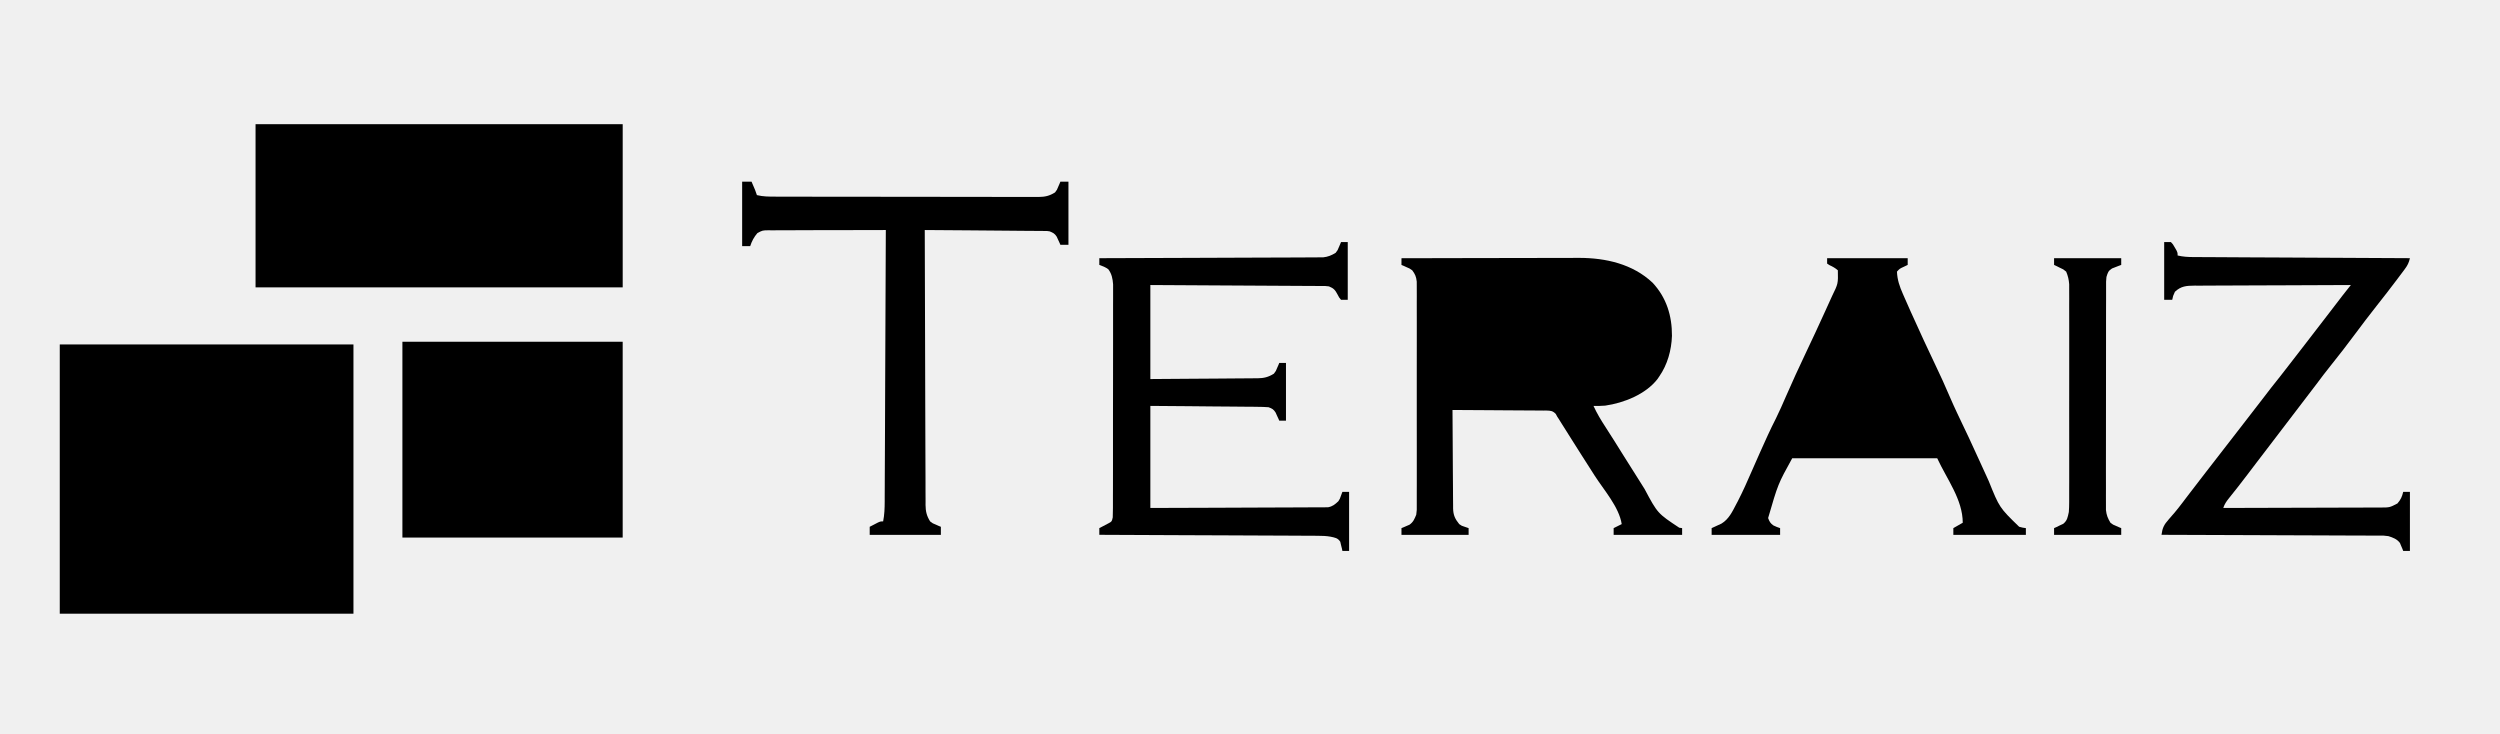
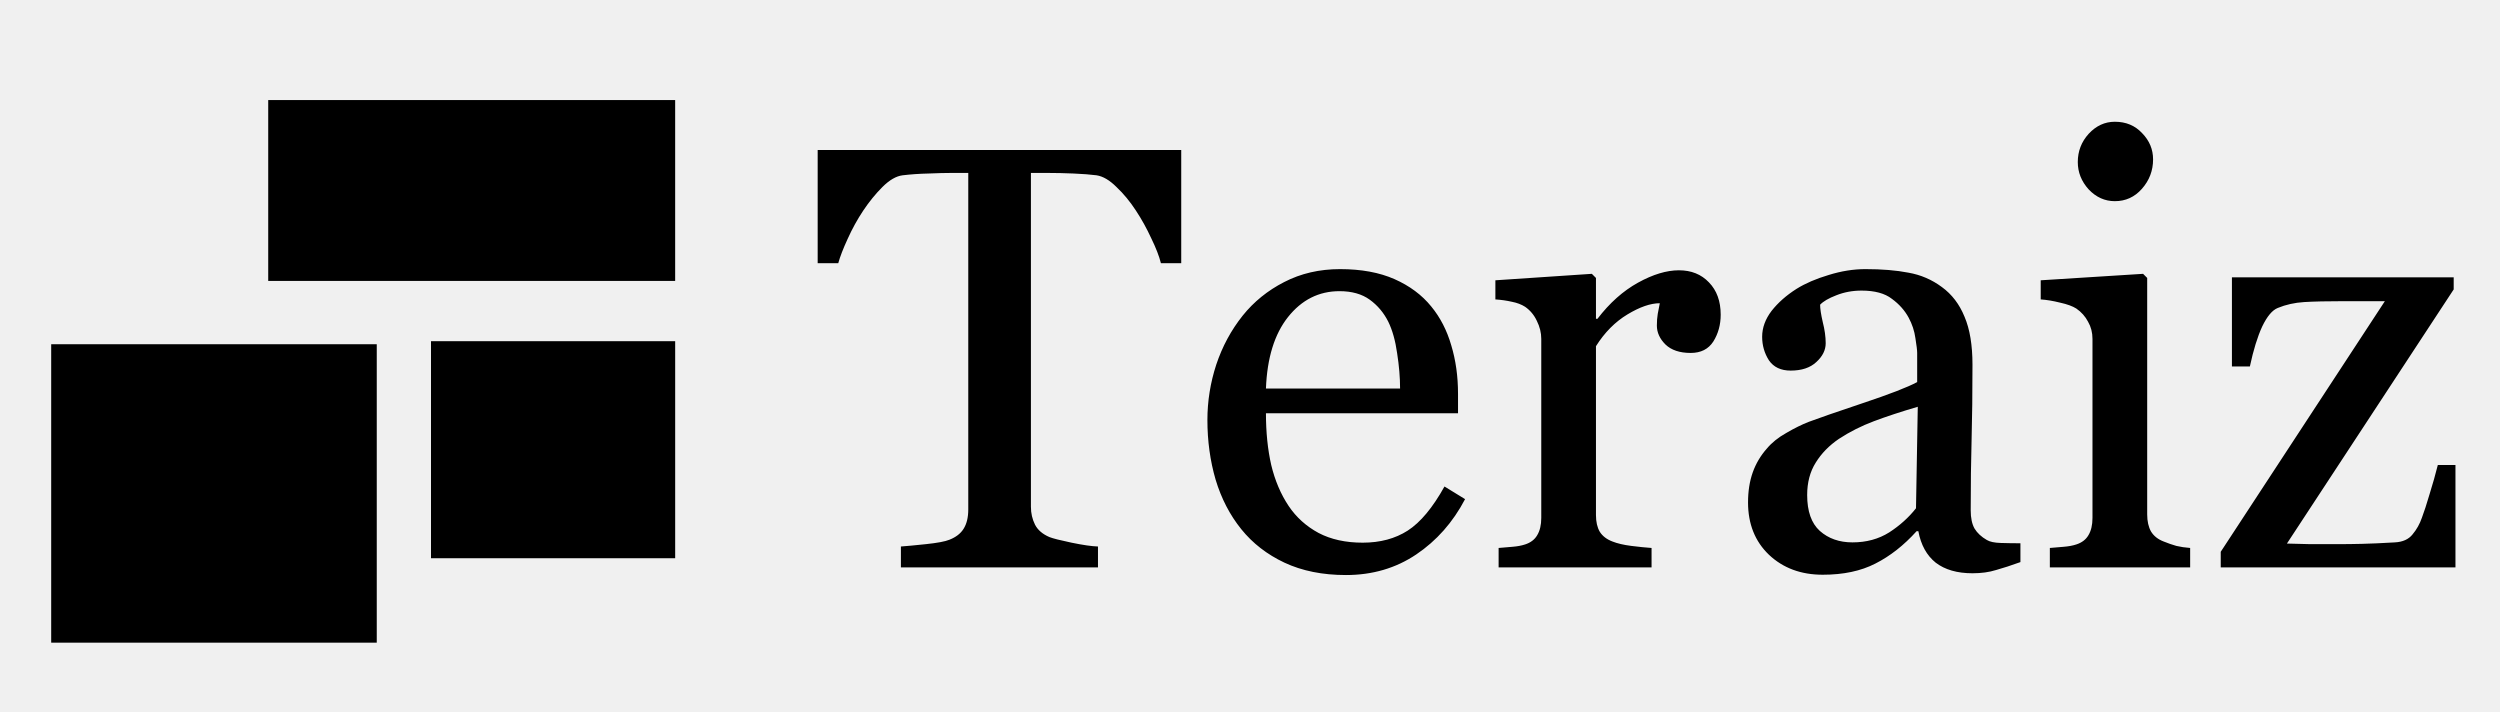
- <svg xmlns="http://www.w3.org/2000/svg" width="92" height="27" viewBox="0 0 92 27" fill="none">
+ <svg xmlns="http://www.w3.org/2000/svg" width="130" height="37" viewBox="0 0 130 37" fill="none">
  <g clip-path="url(#clip0_1018_933)">
-     <path d="M51.574 9.503C52.485 9.5 53.397 9.498 54.308 9.497C54.731 9.497 55.154 9.496 55.577 9.495C55.946 9.494 56.315 9.493 56.684 9.493C56.879 9.493 57.074 9.493 57.269 9.492C57.454 9.491 57.638 9.491 57.822 9.491C57.921 9.491 58.02 9.491 58.119 9.49C59.096 9.492 60.082 9.715 60.812 10.401C61.324 10.947 61.533 11.622 61.528 12.361C61.509 12.889 61.365 13.414 61.062 13.851C61.031 13.896 61.031 13.896 61 13.943C60.565 14.51 59.758 14.829 59.072 14.927C58.928 14.939 58.785 14.941 58.641 14.938C58.767 15.213 58.918 15.463 59.083 15.716C59.311 16.067 59.532 16.422 59.753 16.777C59.93 17.061 60.108 17.343 60.288 17.625C60.366 17.748 60.443 17.871 60.52 17.994C60.999 18.892 60.999 18.892 61.797 19.42C61.832 19.425 61.867 19.43 61.902 19.435C61.902 19.517 61.902 19.598 61.902 19.682C61.071 19.682 60.239 19.682 59.382 19.682C59.382 19.601 59.382 19.519 59.382 19.435C59.48 19.386 59.578 19.337 59.679 19.287C59.584 18.662 59.019 18.027 58.684 17.504C58.535 17.272 58.387 17.04 58.239 16.807C58.211 16.762 58.183 16.718 58.153 16.672C58.011 16.449 57.87 16.226 57.73 16.003C57.703 15.96 57.675 15.917 57.648 15.872C57.597 15.791 57.546 15.711 57.495 15.63C57.472 15.594 57.45 15.557 57.426 15.52C57.397 15.473 57.397 15.473 57.367 15.425C57.347 15.395 57.327 15.365 57.307 15.334C57.288 15.3 57.27 15.266 57.251 15.231C57.138 15.116 57.062 15.112 56.905 15.108C56.871 15.109 56.836 15.109 56.801 15.109C56.747 15.108 56.747 15.108 56.692 15.107C56.572 15.106 56.453 15.106 56.333 15.106C56.25 15.105 56.167 15.104 56.084 15.104C55.866 15.101 55.648 15.1 55.43 15.1C55.208 15.099 54.985 15.097 54.762 15.095C54.325 15.091 53.889 15.088 53.452 15.087C53.454 15.591 53.457 16.094 53.461 16.598C53.463 16.832 53.465 17.066 53.465 17.3C53.466 17.526 53.468 17.752 53.47 17.978C53.471 18.064 53.471 18.15 53.471 18.236C53.471 18.357 53.473 18.478 53.474 18.599C53.474 18.634 53.474 18.669 53.474 18.706C53.479 18.954 53.544 19.095 53.699 19.287C53.79 19.351 53.79 19.351 53.885 19.38C53.938 19.398 53.99 19.416 54.045 19.435C54.045 19.517 54.045 19.598 54.045 19.682C53.23 19.682 52.414 19.682 51.574 19.682C51.574 19.601 51.574 19.519 51.574 19.435C51.614 19.419 51.614 19.419 51.656 19.402C51.691 19.387 51.726 19.371 51.763 19.355C51.798 19.34 51.833 19.325 51.869 19.31C52.012 19.208 52.051 19.103 52.118 18.941C52.14 18.766 52.14 18.766 52.137 18.575C52.137 18.521 52.137 18.521 52.137 18.467C52.138 18.347 52.138 18.228 52.137 18.108C52.137 18.023 52.138 17.937 52.138 17.851C52.138 17.618 52.138 17.386 52.138 17.153C52.137 16.909 52.138 16.666 52.138 16.422C52.138 16.013 52.138 15.604 52.137 15.195C52.136 14.723 52.137 14.25 52.137 13.777C52.138 13.371 52.138 12.965 52.138 12.559C52.138 12.316 52.138 12.074 52.138 11.831C52.138 11.603 52.138 11.376 52.137 11.148C52.137 11.064 52.137 10.98 52.138 10.897C52.138 10.782 52.137 10.668 52.137 10.554C52.137 10.49 52.136 10.426 52.136 10.361C52.116 10.182 52.077 10.089 51.97 9.947C51.871 9.877 51.871 9.877 51.763 9.833C51.727 9.817 51.692 9.801 51.656 9.784C51.629 9.773 51.602 9.761 51.574 9.75C51.574 9.668 51.574 9.587 51.574 9.503Z" fill="black" />
-     <path d="M67.238 9.502C68.217 9.502 69.195 9.502 70.203 9.502C70.203 9.583 70.203 9.665 70.203 9.749C70.156 9.771 70.109 9.794 70.061 9.817C69.906 9.888 69.906 9.888 69.808 9.996C69.821 10.3 69.905 10.542 70.027 10.818C70.044 10.858 70.062 10.898 70.08 10.939C70.136 11.07 70.194 11.2 70.253 11.33C70.283 11.398 70.283 11.398 70.314 11.468C70.456 11.785 70.601 12.102 70.747 12.418C70.763 12.452 70.779 12.487 70.795 12.523C70.929 12.812 71.065 13.101 71.202 13.389C71.397 13.797 71.586 14.206 71.762 14.623C71.925 15.003 72.106 15.375 72.283 15.748C72.32 15.825 72.356 15.902 72.393 15.979C72.412 16.018 72.43 16.057 72.45 16.098C72.591 16.397 72.729 16.699 72.865 17.001C72.95 17.186 73.034 17.372 73.119 17.557C73.141 17.607 73.164 17.656 73.187 17.707C73.579 18.68 73.579 18.68 74.305 19.385C74.438 19.42 74.438 19.42 74.552 19.435C74.552 19.516 74.552 19.598 74.552 19.682C73.671 19.682 72.791 19.682 71.883 19.682C71.883 19.6 71.883 19.519 71.883 19.435C72.055 19.337 72.055 19.337 72.229 19.237C72.229 18.387 71.648 17.637 71.29 16.865C69.529 16.865 67.768 16.865 65.953 16.865C65.431 17.811 65.431 17.811 65.067 19.064C65.116 19.196 65.147 19.254 65.261 19.336C65.39 19.395 65.39 19.395 65.508 19.435C65.508 19.516 65.508 19.598 65.508 19.682C64.677 19.682 63.845 19.682 62.988 19.682C62.988 19.6 62.988 19.519 62.988 19.435C63.022 19.42 63.055 19.405 63.089 19.389C63.156 19.358 63.156 19.358 63.223 19.327C63.267 19.307 63.31 19.287 63.355 19.266C63.622 19.102 63.749 18.831 63.89 18.561C63.919 18.506 63.919 18.506 63.949 18.45C64.139 18.081 64.307 17.704 64.471 17.324C64.553 17.134 64.637 16.946 64.721 16.757C64.737 16.72 64.754 16.683 64.77 16.646C64.957 16.227 65.145 15.807 65.354 15.399C65.487 15.133 65.603 14.861 65.722 14.589C65.954 14.059 66.193 13.534 66.442 13.012C66.696 12.481 66.942 11.947 67.186 11.411C67.21 11.356 67.21 11.356 67.236 11.3C67.283 11.196 67.331 11.091 67.379 10.986C67.4 10.939 67.4 10.939 67.422 10.891C67.644 10.437 67.644 10.437 67.633 9.947C67.536 9.862 67.442 9.811 67.325 9.757C67.282 9.729 67.282 9.729 67.238 9.7C67.238 9.634 67.238 9.569 67.238 9.502Z" fill="black" />
-     <path d="M49.35 8.908C49.432 8.908 49.513 8.908 49.597 8.908C49.597 9.609 49.597 10.311 49.597 11.033C49.516 11.033 49.434 11.033 49.35 11.033C49.279 10.95 49.279 10.95 49.224 10.842C49.137 10.675 49.081 10.608 48.905 10.539C48.775 10.524 48.775 10.524 48.632 10.525C48.577 10.525 48.521 10.524 48.464 10.524C48.373 10.523 48.373 10.523 48.28 10.523C48.215 10.523 48.151 10.522 48.085 10.522C47.91 10.52 47.734 10.52 47.558 10.519C47.374 10.518 47.191 10.517 47.007 10.516C46.659 10.513 46.312 10.511 45.964 10.51C45.494 10.508 45.024 10.505 44.554 10.502C43.814 10.497 43.073 10.493 42.333 10.489C42.333 11.631 42.333 12.773 42.333 13.949C43.081 13.944 43.081 13.944 43.829 13.938C44.134 13.936 44.44 13.933 44.745 13.932C44.991 13.93 45.237 13.928 45.483 13.926C45.577 13.925 45.67 13.924 45.764 13.924C45.896 13.924 46.027 13.922 46.159 13.921C46.198 13.921 46.236 13.921 46.276 13.921C46.512 13.917 46.674 13.88 46.879 13.751C46.955 13.653 46.955 13.653 46.997 13.544C47.012 13.509 47.028 13.473 47.044 13.437C47.055 13.41 47.066 13.383 47.077 13.356C47.158 13.356 47.24 13.356 47.324 13.356C47.324 14.057 47.324 14.758 47.324 15.481C47.242 15.481 47.161 15.481 47.077 15.481C47.065 15.453 47.053 15.426 47.041 15.398C47.024 15.362 47.008 15.326 46.99 15.289C46.974 15.254 46.958 15.218 46.942 15.181C46.862 15.059 46.819 15.037 46.682 14.986C46.539 14.976 46.402 14.971 46.26 14.971C46.218 14.97 46.175 14.97 46.131 14.969C45.991 14.968 45.851 14.967 45.711 14.966C45.614 14.965 45.517 14.964 45.419 14.963C45.164 14.961 44.908 14.959 44.652 14.957C44.345 14.954 44.038 14.951 43.731 14.948C43.265 14.944 42.799 14.941 42.333 14.937C42.333 16.176 42.333 17.416 42.333 18.693C43.513 18.69 43.513 18.69 44.692 18.685C45.173 18.682 45.654 18.68 46.135 18.679C46.486 18.679 46.836 18.677 47.186 18.675C47.372 18.674 47.557 18.673 47.743 18.673C47.95 18.673 48.157 18.672 48.364 18.67C48.425 18.671 48.487 18.671 48.55 18.671C48.607 18.67 48.663 18.67 48.721 18.669C48.77 18.669 48.819 18.669 48.87 18.668C49.042 18.636 49.125 18.564 49.251 18.446C49.31 18.354 49.31 18.354 49.341 18.26C49.36 18.207 49.38 18.154 49.4 18.1C49.481 18.1 49.563 18.1 49.647 18.1C49.647 18.817 49.647 19.535 49.647 20.274C49.565 20.274 49.483 20.274 49.4 20.274C49.393 20.243 49.387 20.212 49.381 20.18C49.371 20.14 49.361 20.099 49.35 20.058C49.341 20.018 49.332 19.978 49.322 19.936C49.227 19.793 49.126 19.786 48.964 19.75C48.805 19.721 48.651 19.718 48.489 19.717C48.438 19.716 48.438 19.716 48.385 19.716C48.27 19.715 48.155 19.715 48.04 19.715C47.957 19.714 47.874 19.714 47.791 19.713C47.567 19.712 47.343 19.711 47.12 19.71C46.885 19.71 46.651 19.708 46.416 19.707C45.973 19.705 45.529 19.703 45.086 19.701C44.581 19.7 44.076 19.697 43.571 19.695C42.532 19.689 41.494 19.685 40.455 19.681C40.455 19.599 40.455 19.518 40.455 19.434C40.487 19.418 40.518 19.402 40.551 19.385C40.592 19.364 40.632 19.342 40.674 19.32C40.735 19.288 40.735 19.288 40.798 19.255C40.915 19.192 40.915 19.192 40.949 19.039C40.954 18.923 40.956 18.807 40.956 18.691C40.956 18.655 40.956 18.619 40.956 18.583C40.956 18.463 40.956 18.343 40.956 18.224C40.957 18.138 40.957 18.052 40.957 17.966C40.957 17.733 40.958 17.5 40.958 17.267C40.958 17.073 40.958 16.878 40.958 16.684C40.958 16.225 40.958 15.766 40.958 15.307C40.958 14.833 40.959 14.36 40.96 13.886C40.96 13.48 40.961 13.073 40.961 12.667C40.961 12.424 40.961 12.181 40.961 11.939C40.962 11.71 40.962 11.482 40.961 11.253C40.961 11.17 40.961 11.086 40.962 11.002C40.962 10.887 40.962 10.773 40.962 10.659C40.962 10.595 40.962 10.53 40.962 10.464C40.947 10.258 40.912 10.077 40.786 9.909C40.682 9.832 40.576 9.791 40.455 9.748C40.455 9.667 40.455 9.585 40.455 9.501C40.498 9.501 40.541 9.501 40.585 9.501C41.632 9.498 42.679 9.494 43.726 9.49C44.232 9.487 44.738 9.485 45.244 9.484C45.685 9.483 46.127 9.481 46.568 9.479C46.802 9.478 47.035 9.477 47.269 9.477C47.489 9.476 47.709 9.475 47.928 9.474C48.009 9.473 48.09 9.473 48.171 9.473C48.281 9.473 48.391 9.473 48.501 9.471C48.563 9.471 48.625 9.471 48.688 9.471C48.874 9.45 48.993 9.4 49.152 9.304C49.228 9.206 49.228 9.206 49.27 9.097C49.293 9.044 49.293 9.044 49.317 8.989C49.328 8.963 49.339 8.936 49.35 8.908Z" fill="black" />
-     <path d="M27.311 6.686C27.425 6.686 27.539 6.686 27.657 6.686C27.799 7.013 27.799 7.013 27.854 7.18C28.077 7.236 28.296 7.236 28.525 7.236C28.589 7.236 28.589 7.236 28.654 7.237C28.797 7.237 28.939 7.237 29.082 7.237C29.184 7.237 29.286 7.238 29.389 7.238C29.666 7.238 29.944 7.239 30.222 7.239C30.395 7.239 30.569 7.239 30.743 7.24C31.285 7.24 31.828 7.241 32.371 7.241C32.998 7.241 33.625 7.242 34.252 7.243C34.736 7.245 35.221 7.245 35.705 7.245C35.995 7.245 36.284 7.245 36.573 7.246C36.846 7.247 37.118 7.247 37.39 7.247C37.49 7.247 37.59 7.247 37.689 7.247C37.826 7.248 37.962 7.248 38.098 7.247C38.138 7.248 38.177 7.248 38.218 7.248C38.456 7.246 38.618 7.211 38.825 7.081C38.9 6.983 38.9 6.983 38.942 6.874C38.965 6.821 38.965 6.821 38.989 6.767C39 6.74 39.011 6.713 39.022 6.686C39.12 6.686 39.218 6.686 39.319 6.686C39.319 7.452 39.319 8.218 39.319 9.008C39.221 9.008 39.123 9.008 39.022 9.008C39.01 8.981 38.998 8.953 38.986 8.925C38.969 8.889 38.953 8.854 38.936 8.817C38.92 8.781 38.904 8.746 38.887 8.709C38.811 8.592 38.755 8.567 38.627 8.514C38.53 8.499 38.53 8.499 38.429 8.5C38.39 8.5 38.351 8.499 38.311 8.499C38.247 8.498 38.247 8.498 38.183 8.498C38.115 8.497 38.115 8.497 38.047 8.497C37.899 8.495 37.751 8.494 37.602 8.494C37.5 8.493 37.397 8.492 37.294 8.491C37.024 8.488 36.753 8.486 36.483 8.484C36.207 8.482 35.931 8.48 35.655 8.477C35.114 8.473 34.573 8.468 34.031 8.465C34.034 9.819 34.038 11.173 34.043 12.528C34.045 13.157 34.047 13.785 34.048 14.414C34.05 14.962 34.051 15.51 34.053 16.058C34.055 16.349 34.056 16.639 34.056 16.929C34.056 17.202 34.057 17.475 34.059 17.748C34.059 17.849 34.059 17.949 34.059 18.049C34.059 18.186 34.06 18.323 34.061 18.46C34.061 18.5 34.06 18.539 34.06 18.58C34.063 18.818 34.099 18.981 34.229 19.188C34.327 19.263 34.327 19.263 34.436 19.305C34.471 19.321 34.507 19.337 34.543 19.353C34.57 19.364 34.597 19.375 34.624 19.386C34.624 19.483 34.624 19.581 34.624 19.682C33.76 19.682 32.896 19.682 32.005 19.682C32.005 19.584 32.005 19.486 32.005 19.386C32.069 19.352 32.133 19.32 32.197 19.287C32.232 19.268 32.268 19.25 32.304 19.231C32.401 19.188 32.401 19.188 32.499 19.188C32.548 18.943 32.556 18.709 32.557 18.46C32.557 18.417 32.557 18.374 32.557 18.33C32.558 18.187 32.559 18.044 32.559 17.901C32.559 17.798 32.56 17.695 32.56 17.592C32.562 17.314 32.563 17.035 32.564 16.756C32.565 16.465 32.566 16.173 32.568 15.882C32.57 15.33 32.572 14.778 32.574 14.226C32.577 13.598 32.58 12.97 32.582 12.341C32.588 11.049 32.593 9.757 32.598 8.465C31.997 8.464 31.395 8.465 30.794 8.469C30.515 8.47 30.235 8.471 29.956 8.47C29.687 8.47 29.417 8.471 29.148 8.473C29.045 8.474 28.942 8.474 28.839 8.473C28.695 8.473 28.551 8.474 28.407 8.476C28.365 8.475 28.322 8.475 28.279 8.474C28.06 8.477 28.06 8.477 27.872 8.578C27.747 8.723 27.666 8.876 27.607 9.058C27.509 9.058 27.411 9.058 27.311 9.058C27.311 8.275 27.311 7.492 27.311 6.686Z" fill="black" />
-     <path d="M79.642 8.908C79.723 8.908 79.805 8.908 79.889 8.908C79.967 8.991 79.967 8.991 80.028 9.1C80.059 9.153 80.059 9.153 80.091 9.207C80.136 9.304 80.136 9.304 80.136 9.402C80.336 9.45 80.523 9.459 80.728 9.46C80.762 9.46 80.796 9.46 80.831 9.46C80.945 9.461 81.059 9.462 81.173 9.462C81.255 9.462 81.337 9.463 81.419 9.463C81.641 9.465 81.863 9.466 82.085 9.467C82.317 9.468 82.549 9.469 82.781 9.471C83.22 9.473 83.659 9.475 84.098 9.477C84.599 9.48 85.099 9.483 85.599 9.485C86.628 9.491 87.656 9.496 88.685 9.501C88.648 9.664 88.599 9.765 88.499 9.899C88.456 9.957 88.456 9.957 88.413 10.015C88.382 10.055 88.352 10.096 88.321 10.137C88.289 10.179 88.258 10.221 88.226 10.264C87.977 10.597 87.721 10.925 87.463 11.251C87.181 11.606 86.909 11.968 86.637 12.332C86.356 12.708 86.072 13.081 85.776 13.446C85.59 13.677 85.412 13.912 85.235 14.15C85.106 14.323 84.974 14.495 84.841 14.666C84.642 14.925 84.444 15.184 84.247 15.444C83.98 15.795 83.712 16.145 83.444 16.496C83.297 16.688 83.15 16.881 83.003 17.073C82.935 17.163 82.867 17.253 82.798 17.343C82.748 17.409 82.748 17.409 82.697 17.476C82.476 17.766 82.253 18.055 82.023 18.338C81.928 18.457 81.865 18.547 81.816 18.693C82.623 18.692 83.43 18.69 84.236 18.686C84.611 18.684 84.986 18.683 85.36 18.683C85.687 18.683 86.013 18.682 86.34 18.68C86.513 18.679 86.685 18.678 86.858 18.679C87.051 18.679 87.244 18.678 87.437 18.676C87.523 18.677 87.523 18.677 87.611 18.677C87.94 18.676 87.94 18.676 88.225 18.528C88.347 18.388 88.396 18.28 88.438 18.1C88.519 18.1 88.601 18.1 88.685 18.1C88.685 18.817 88.685 19.535 88.685 20.274C88.604 20.274 88.522 20.274 88.438 20.274C88.428 20.247 88.418 20.22 88.407 20.193C88.392 20.157 88.376 20.122 88.361 20.086C88.347 20.051 88.332 20.016 88.317 19.98C88.207 19.835 88.063 19.784 87.894 19.73C87.72 19.708 87.72 19.708 87.536 19.711C87.484 19.71 87.484 19.71 87.431 19.71C87.317 19.709 87.203 19.709 87.088 19.709C87.006 19.709 86.924 19.708 86.841 19.708C86.619 19.706 86.396 19.706 86.173 19.706C85.94 19.705 85.707 19.704 85.474 19.703C85.032 19.7 84.591 19.699 84.15 19.698C83.647 19.697 83.145 19.694 82.643 19.692C81.609 19.688 80.576 19.684 79.543 19.681C79.578 19.422 79.637 19.306 79.812 19.11C79.857 19.058 79.902 19.006 79.947 18.953C79.971 18.927 79.994 18.9 80.018 18.873C80.128 18.743 80.231 18.609 80.334 18.474C80.364 18.433 80.364 18.433 80.395 18.393C80.437 18.339 80.478 18.284 80.519 18.23C80.621 18.096 80.725 17.962 80.828 17.828C80.869 17.774 80.911 17.72 80.952 17.666C80.983 17.627 80.983 17.627 81.014 17.586C81.073 17.509 81.132 17.432 81.192 17.355C81.604 16.818 82.02 16.284 82.436 15.75C82.724 15.381 83.009 15.012 83.293 14.641C83.49 14.381 83.69 14.124 83.895 13.871C84.026 13.707 84.153 13.54 84.281 13.374C84.46 13.14 84.64 12.908 84.821 12.676C85.131 12.278 85.438 11.878 85.745 11.476C85.861 11.324 85.977 11.172 86.094 11.021C86.132 10.972 86.169 10.922 86.208 10.872C86.308 10.743 86.409 10.616 86.511 10.489C85.71 10.491 84.91 10.494 84.11 10.499C83.738 10.501 83.367 10.502 82.995 10.503C82.671 10.504 82.347 10.505 82.023 10.507C81.852 10.508 81.68 10.509 81.509 10.509C81.317 10.509 81.126 10.51 80.934 10.512C80.878 10.512 80.821 10.511 80.763 10.511C80.459 10.515 80.264 10.525 80.037 10.737C79.967 10.89 79.967 10.89 79.938 11.033C79.841 11.033 79.743 11.033 79.642 11.033C79.642 10.332 79.642 9.631 79.642 8.908Z" fill="black" />
-     <path d="M75.59 9.502C76.405 9.502 77.221 9.502 78.061 9.502C78.061 9.583 78.061 9.665 78.061 9.749C78.03 9.76 77.999 9.772 77.967 9.784C77.927 9.8 77.886 9.816 77.844 9.832C77.804 9.848 77.764 9.863 77.723 9.879C77.581 9.969 77.566 10.034 77.517 10.194C77.502 10.364 77.502 10.364 77.504 10.554C77.504 10.589 77.504 10.625 77.504 10.662C77.503 10.781 77.503 10.901 77.504 11.02C77.503 11.106 77.503 11.191 77.503 11.277C77.502 11.51 77.502 11.743 77.502 11.975C77.502 12.17 77.502 12.364 77.502 12.558C77.501 13.017 77.501 13.475 77.501 13.933C77.502 14.406 77.501 14.879 77.5 15.351C77.499 15.758 77.499 16.164 77.499 16.57C77.499 16.812 77.499 17.055 77.498 17.297C77.498 17.525 77.498 17.753 77.499 17.981C77.499 18.064 77.499 18.148 77.498 18.232C77.498 18.346 77.498 18.46 77.499 18.575C77.499 18.67 77.499 18.67 77.499 18.768C77.519 18.957 77.567 19.076 77.665 19.237C77.763 19.312 77.763 19.312 77.872 19.354C77.925 19.378 77.925 19.378 77.979 19.402C78.006 19.413 78.033 19.424 78.061 19.435C78.061 19.516 78.061 19.598 78.061 19.682C77.245 19.682 76.43 19.682 75.59 19.682C75.59 19.6 75.59 19.519 75.59 19.435C75.621 19.421 75.652 19.407 75.684 19.393C75.724 19.373 75.764 19.353 75.806 19.333C75.846 19.314 75.886 19.295 75.928 19.276C76.08 19.15 76.09 19.032 76.133 18.842C76.142 18.721 76.146 18.599 76.146 18.478C76.146 18.443 76.146 18.408 76.146 18.372C76.147 18.255 76.147 18.139 76.146 18.022C76.146 17.939 76.147 17.855 76.147 17.771C76.147 17.544 76.147 17.317 76.147 17.09C76.147 16.852 76.147 16.615 76.147 16.377C76.147 15.978 76.147 15.579 76.146 15.179C76.146 14.718 76.146 14.257 76.147 13.796C76.147 13.399 76.147 13.003 76.147 12.606C76.147 12.37 76.147 12.133 76.147 11.897C76.147 11.674 76.147 11.452 76.146 11.229C76.146 11.148 76.146 11.066 76.147 10.985C76.147 10.873 76.147 10.762 76.146 10.65C76.146 10.588 76.146 10.526 76.146 10.462C76.133 10.289 76.102 10.155 76.035 9.996C75.93 9.909 75.93 9.909 75.806 9.854C75.766 9.834 75.725 9.814 75.684 9.793C75.653 9.778 75.622 9.764 75.59 9.749C75.59 9.668 75.59 9.586 75.59 9.502Z" fill="black" />
+     <rect width="21.161" height="9.405" transform="translate(13.9473 5.20312)" fill="black" />
+     <rect width="16.929" height="15.518" transform="translate(2.66211 17.9004)" fill="black" />
+     <rect width="12.697" height="11.286" transform="translate(22.4121 17.7422)" fill="black" />
+     <path d="M61.424 13.688H60.368C60.277 13.321 60.108 12.888 59.864 12.388C59.629 11.878 59.364 11.399 59.068 10.95C58.762 10.481 58.426 10.073 58.059 9.727C57.702 9.37 57.355 9.166 57.019 9.115C56.703 9.074 56.305 9.044 55.826 9.023C55.346 9.003 54.903 8.993 54.495 8.993H53.608V26.353C53.608 26.689 53.679 27 53.822 27.286C53.965 27.561 54.215 27.776 54.571 27.928C54.755 28 55.137 28.097 55.719 28.219C56.31 28.341 56.769 28.408 57.095 28.418V29.504H46.847V28.418C47.133 28.398 47.566 28.357 48.147 28.296C48.739 28.234 49.147 28.158 49.371 28.066C49.707 27.934 49.952 27.745 50.105 27.5C50.268 27.245 50.35 26.909 50.35 26.491V8.993H49.463C49.147 8.993 48.754 9.003 48.285 9.023C47.816 9.033 47.367 9.064 46.939 9.115C46.602 9.156 46.251 9.36 45.883 9.727C45.527 10.084 45.195 10.492 44.889 10.95C44.583 11.409 44.313 11.899 44.079 12.419C43.844 12.929 43.681 13.352 43.589 13.688H42.519V7.8H61.424V13.688ZM76.184 25.955C75.552 27.159 74.705 28.117 73.645 28.831C72.585 29.545 71.366 29.902 69.989 29.902C68.776 29.902 67.71 29.688 66.793 29.259C65.885 28.831 65.135 28.25 64.544 27.515C63.953 26.781 63.509 25.925 63.213 24.946C62.928 23.967 62.785 22.932 62.785 21.841C62.785 20.862 62.938 19.903 63.244 18.965C63.56 18.017 64.019 17.166 64.621 16.411C65.202 15.687 65.921 15.106 66.777 14.667C67.644 14.219 68.613 13.994 69.683 13.994C70.785 13.994 71.728 14.168 72.513 14.514C73.298 14.861 73.936 15.335 74.425 15.937C74.894 16.508 75.241 17.181 75.465 17.956C75.7 18.731 75.817 19.572 75.817 20.48V21.489H65.829C65.829 22.478 65.921 23.375 66.104 24.181C66.298 24.987 66.599 25.695 67.007 26.307C67.404 26.899 67.924 27.368 68.567 27.714C69.209 28.051 69.974 28.219 70.861 28.219C71.769 28.219 72.549 28.01 73.201 27.592C73.864 27.164 74.501 26.399 75.113 25.298L76.184 25.955ZM72.804 20.204C72.804 19.633 72.753 19.021 72.651 18.369C72.559 17.716 72.406 17.171 72.192 16.732C71.957 16.263 71.636 15.881 71.228 15.585C70.82 15.289 70.295 15.141 69.653 15.141C68.582 15.141 67.69 15.59 66.976 16.487C66.272 17.375 65.89 18.613 65.829 20.204H72.804ZM89.476 16.365C89.476 16.885 89.348 17.349 89.094 17.757C88.838 18.155 88.446 18.353 87.916 18.353C87.345 18.353 86.906 18.206 86.6 17.91C86.305 17.614 86.157 17.288 86.157 16.931C86.157 16.707 86.172 16.503 86.203 16.319C86.243 16.136 86.279 15.952 86.31 15.768C85.83 15.768 85.27 15.962 84.627 16.35C83.985 16.737 83.439 17.288 82.99 18.002V26.781C82.99 27.138 83.057 27.429 83.189 27.653C83.332 27.878 83.551 28.046 83.847 28.158C84.102 28.26 84.428 28.336 84.826 28.387C85.234 28.438 85.586 28.474 85.881 28.494V29.504H77.928V28.494C78.162 28.474 78.402 28.454 78.647 28.433C78.901 28.413 79.121 28.372 79.304 28.311C79.59 28.219 79.799 28.061 79.931 27.837C80.074 27.602 80.146 27.301 80.146 26.934V17.619C80.146 17.303 80.069 16.992 79.916 16.686C79.773 16.38 79.569 16.136 79.304 15.952C79.111 15.83 78.881 15.743 78.616 15.692C78.351 15.631 78.065 15.59 77.76 15.57V14.575L82.776 14.239L82.99 14.453V16.579H83.067C83.699 15.753 84.403 15.126 85.178 14.698C85.953 14.27 86.662 14.055 87.304 14.055C87.946 14.055 88.466 14.264 88.864 14.682C89.272 15.101 89.476 15.661 89.476 16.365ZM105.062 29.229C104.583 29.402 104.16 29.54 103.793 29.642C103.436 29.754 103.028 29.81 102.569 29.81C101.773 29.81 101.136 29.626 100.657 29.259C100.188 28.882 99.887 28.336 99.754 27.623H99.663C99 28.357 98.286 28.918 97.521 29.305C96.767 29.693 95.854 29.886 94.783 29.886C93.651 29.886 92.719 29.54 91.984 28.846C91.26 28.153 90.898 27.245 90.898 26.124C90.898 25.542 90.98 25.022 91.143 24.563C91.306 24.105 91.551 23.692 91.877 23.325C92.132 23.019 92.469 22.748 92.887 22.514C93.305 22.269 93.697 22.075 94.064 21.933C94.523 21.759 95.451 21.438 96.848 20.969C98.255 20.5 99.204 20.133 99.693 19.868V18.353C99.693 18.221 99.663 17.966 99.602 17.589C99.55 17.211 99.433 16.855 99.25 16.518C99.046 16.141 98.755 15.814 98.378 15.539C98.011 15.254 97.486 15.111 96.802 15.111C96.333 15.111 95.895 15.192 95.487 15.355C95.089 15.508 94.809 15.672 94.646 15.845C94.646 16.049 94.692 16.35 94.783 16.747C94.885 17.145 94.936 17.512 94.936 17.849C94.936 18.206 94.773 18.532 94.447 18.828C94.131 19.123 93.687 19.271 93.116 19.271C92.606 19.271 92.229 19.093 91.984 18.736C91.75 18.369 91.632 17.961 91.632 17.512C91.632 17.043 91.796 16.595 92.122 16.166C92.459 15.738 92.892 15.355 93.422 15.019C93.881 14.733 94.437 14.494 95.089 14.3C95.742 14.096 96.379 13.994 97.001 13.994C97.858 13.994 98.602 14.055 99.234 14.178C99.877 14.29 100.458 14.54 100.978 14.927C101.498 15.305 101.891 15.819 102.156 16.472C102.431 17.114 102.569 17.946 102.569 18.965C102.569 20.423 102.554 21.718 102.523 22.85C102.492 23.972 102.477 25.201 102.477 26.537C102.477 26.934 102.543 27.25 102.676 27.485C102.819 27.719 103.033 27.918 103.318 28.081C103.471 28.173 103.711 28.224 104.037 28.234C104.374 28.245 104.715 28.25 105.062 28.25V29.229ZM99.724 21.152C98.857 21.407 98.097 21.657 97.445 21.902C96.792 22.147 96.186 22.453 95.625 22.82C95.115 23.166 94.712 23.579 94.416 24.059C94.121 24.528 93.973 25.089 93.973 25.741C93.973 26.588 94.192 27.21 94.63 27.607C95.079 28.005 95.645 28.204 96.328 28.204C97.052 28.204 97.69 28.03 98.24 27.684C98.791 27.327 99.255 26.909 99.632 26.43L99.724 21.152ZM113.888 29.504H106.592V28.494C106.826 28.474 107.066 28.454 107.31 28.433C107.565 28.413 107.785 28.372 107.968 28.311C108.254 28.219 108.463 28.061 108.595 27.837C108.738 27.602 108.809 27.301 108.809 26.934V17.619C108.809 17.293 108.733 16.997 108.58 16.732C108.437 16.457 108.233 16.227 107.968 16.044C107.774 15.921 107.494 15.819 107.127 15.738C106.76 15.646 106.423 15.59 106.117 15.57V14.575L111.44 14.239L111.654 14.453V26.751C111.654 27.108 111.721 27.403 111.853 27.638C111.996 27.872 112.215 28.046 112.511 28.158C112.735 28.25 112.955 28.326 113.169 28.387C113.383 28.438 113.622 28.474 113.888 28.494V29.504ZM111.96 8.289C111.96 8.87 111.767 9.38 111.379 9.819C111.002 10.247 110.533 10.461 109.972 10.461C109.452 10.461 108.998 10.257 108.611 9.849C108.233 9.431 108.045 8.957 108.045 8.427C108.045 7.866 108.233 7.376 108.611 6.958C108.998 6.54 109.452 6.331 109.972 6.331C110.553 6.331 111.027 6.53 111.394 6.928C111.772 7.315 111.96 7.769 111.96 8.289ZM127.684 29.504H115.478V28.693L124.013 15.661H121.902C121.015 15.661 120.322 15.677 119.822 15.707C119.323 15.738 118.864 15.84 118.446 16.013C118.16 16.125 117.89 16.447 117.635 16.977C117.39 17.507 117.176 18.201 116.993 19.057H116.06V14.422H127.592V15.05L118.92 28.265C119.287 28.275 119.69 28.285 120.128 28.296C120.567 28.296 121.041 28.296 121.551 28.296C121.959 28.296 122.382 28.291 122.82 28.28C123.269 28.27 123.84 28.245 124.533 28.204C124.941 28.183 125.247 28.046 125.451 27.791C125.665 27.536 125.828 27.245 125.94 26.919C126.053 26.623 126.185 26.215 126.338 25.695C126.501 25.175 126.644 24.671 126.766 24.181H127.684V29.504Z" fill="black" />
  </g>
-   <rect width="13.511" height="6.005" transform="translate(9.4043 4.57031)" fill="black" />
-   <rect width="10.808" height="9.908" transform="translate(2.19922 12.6758)" fill="black" />
-   <rect width="8.106" height="7.206" transform="translate(14.8086 12.5762)" fill="black" />
  <defs>
    <clipPath id="clip0_1018_933">
-       <rect width="63.254" height="15.566" fill="white" transform="translate(26.5195 5.74609)" />
+       <rect width="130" height="35.956" fill="white" transform="translate(0 0.660156)" />
    </clipPath>
  </defs>
</svg>
